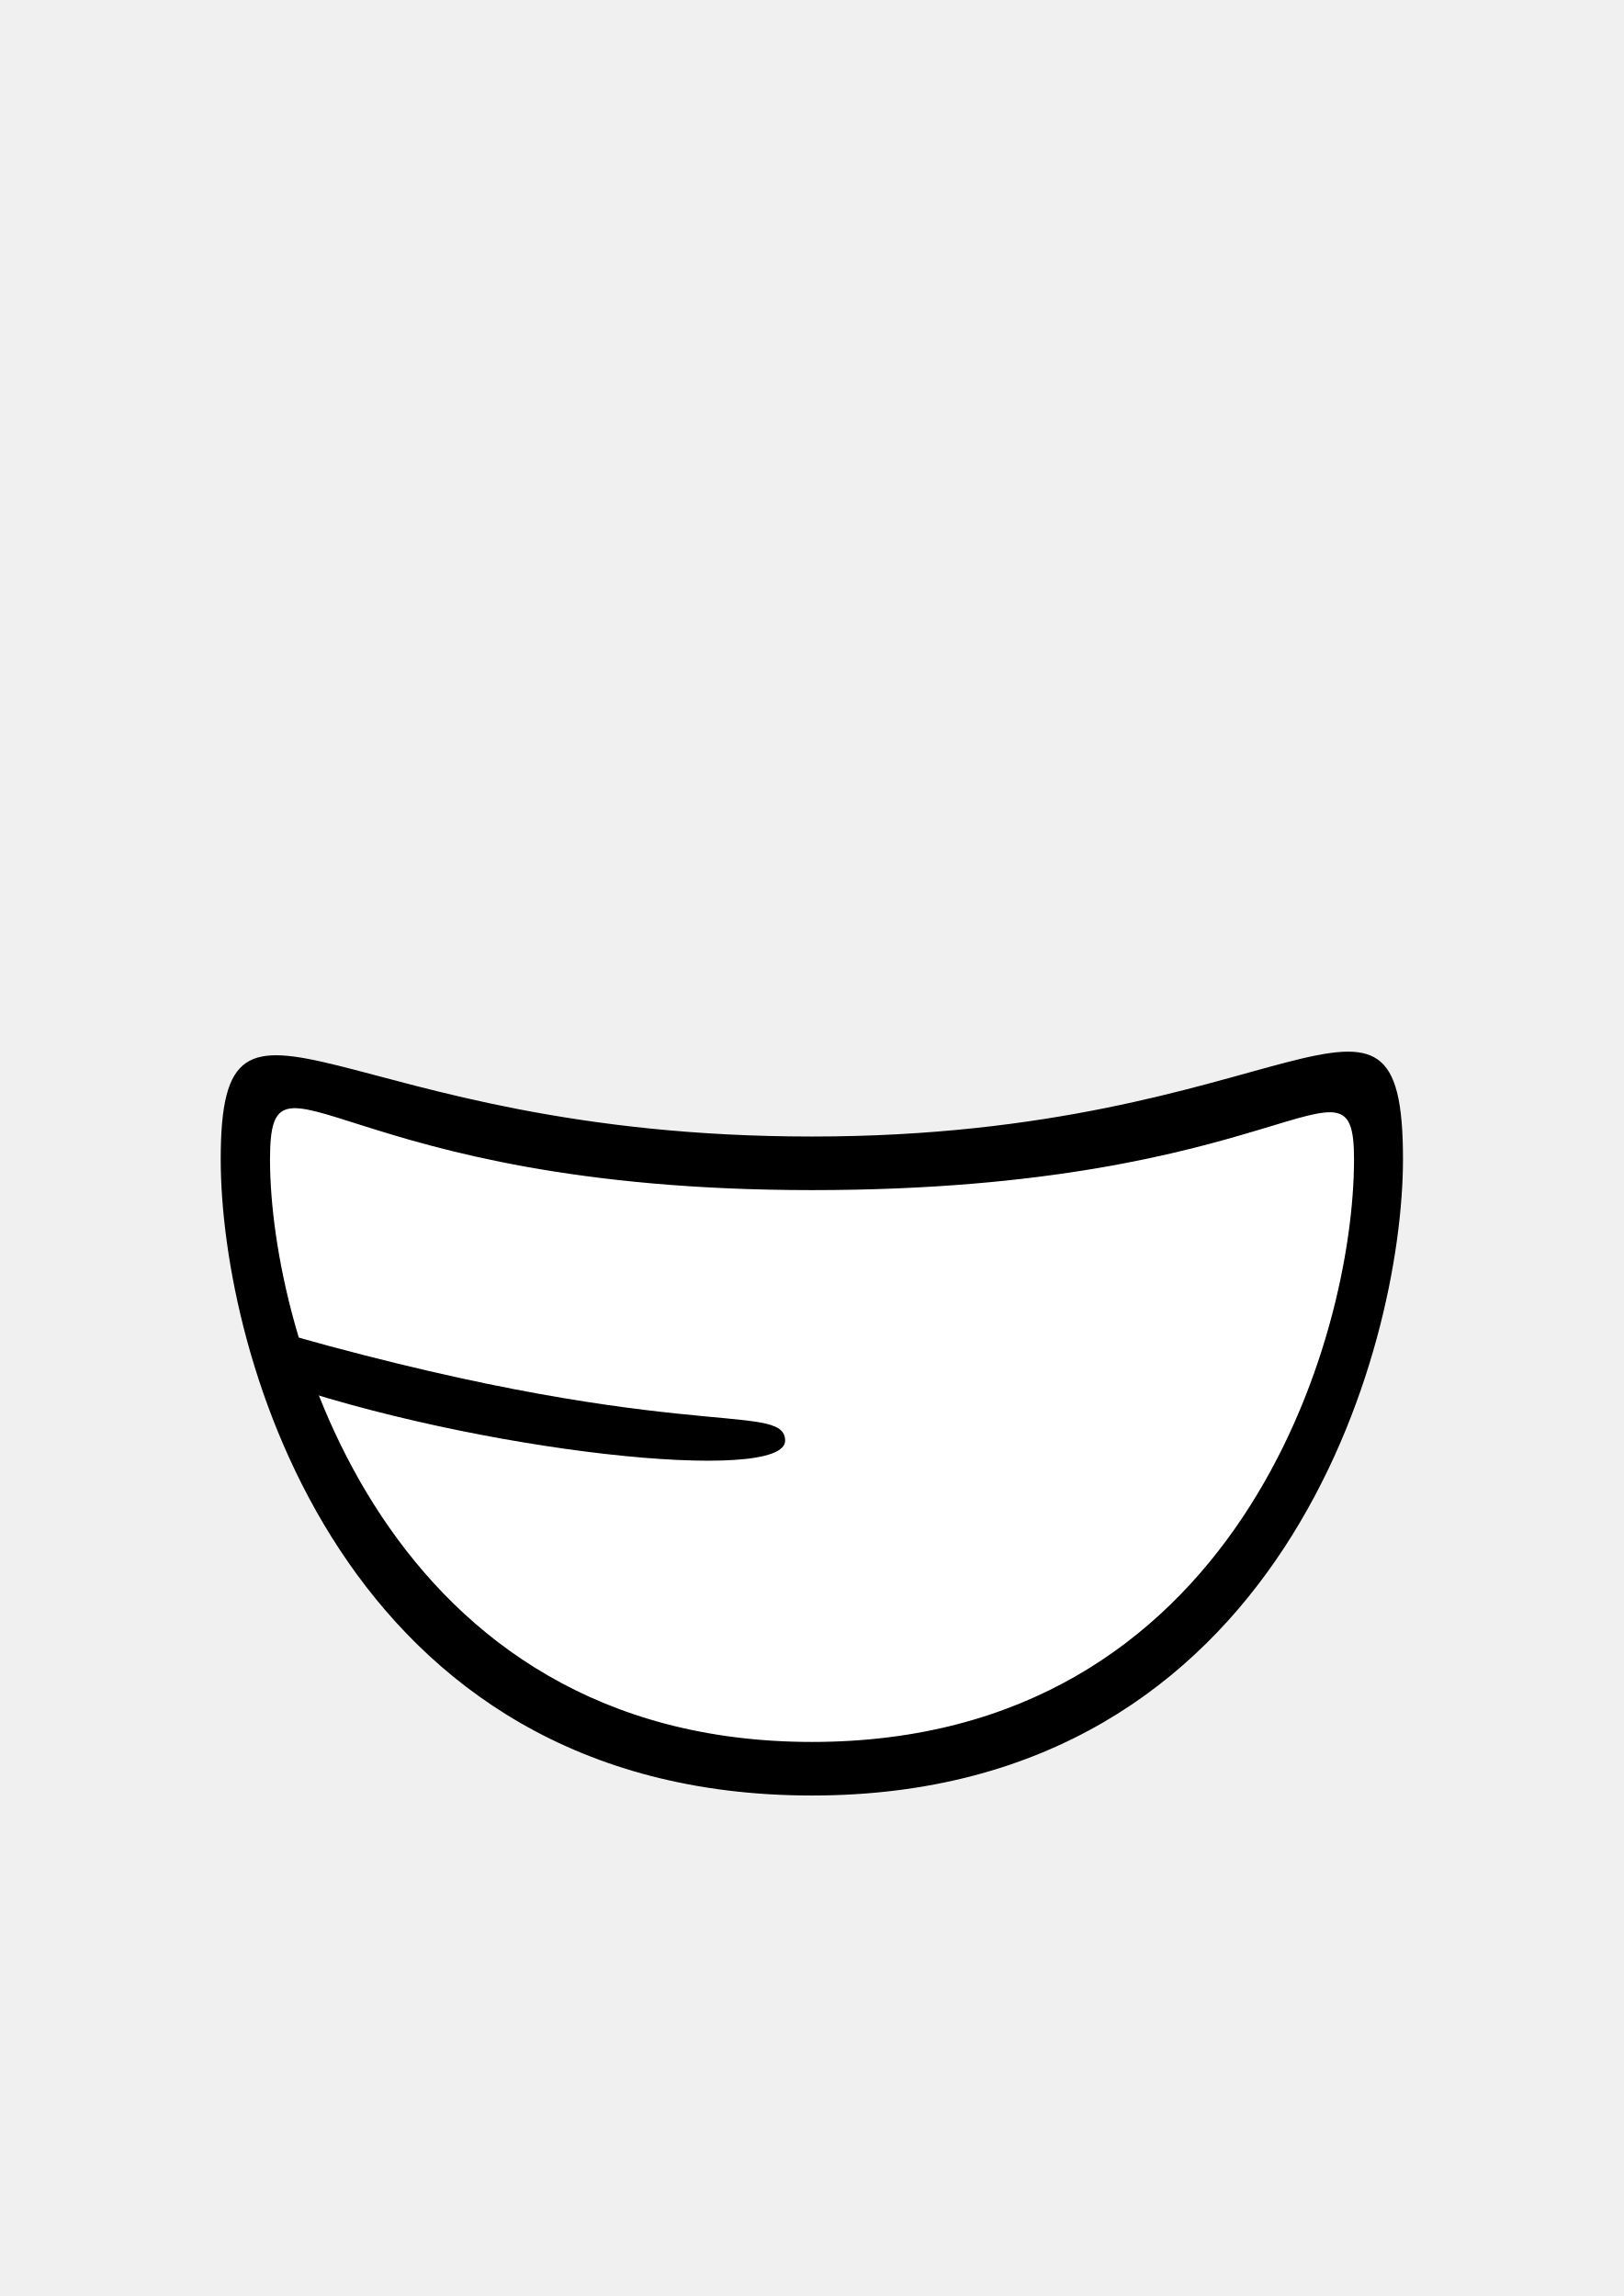
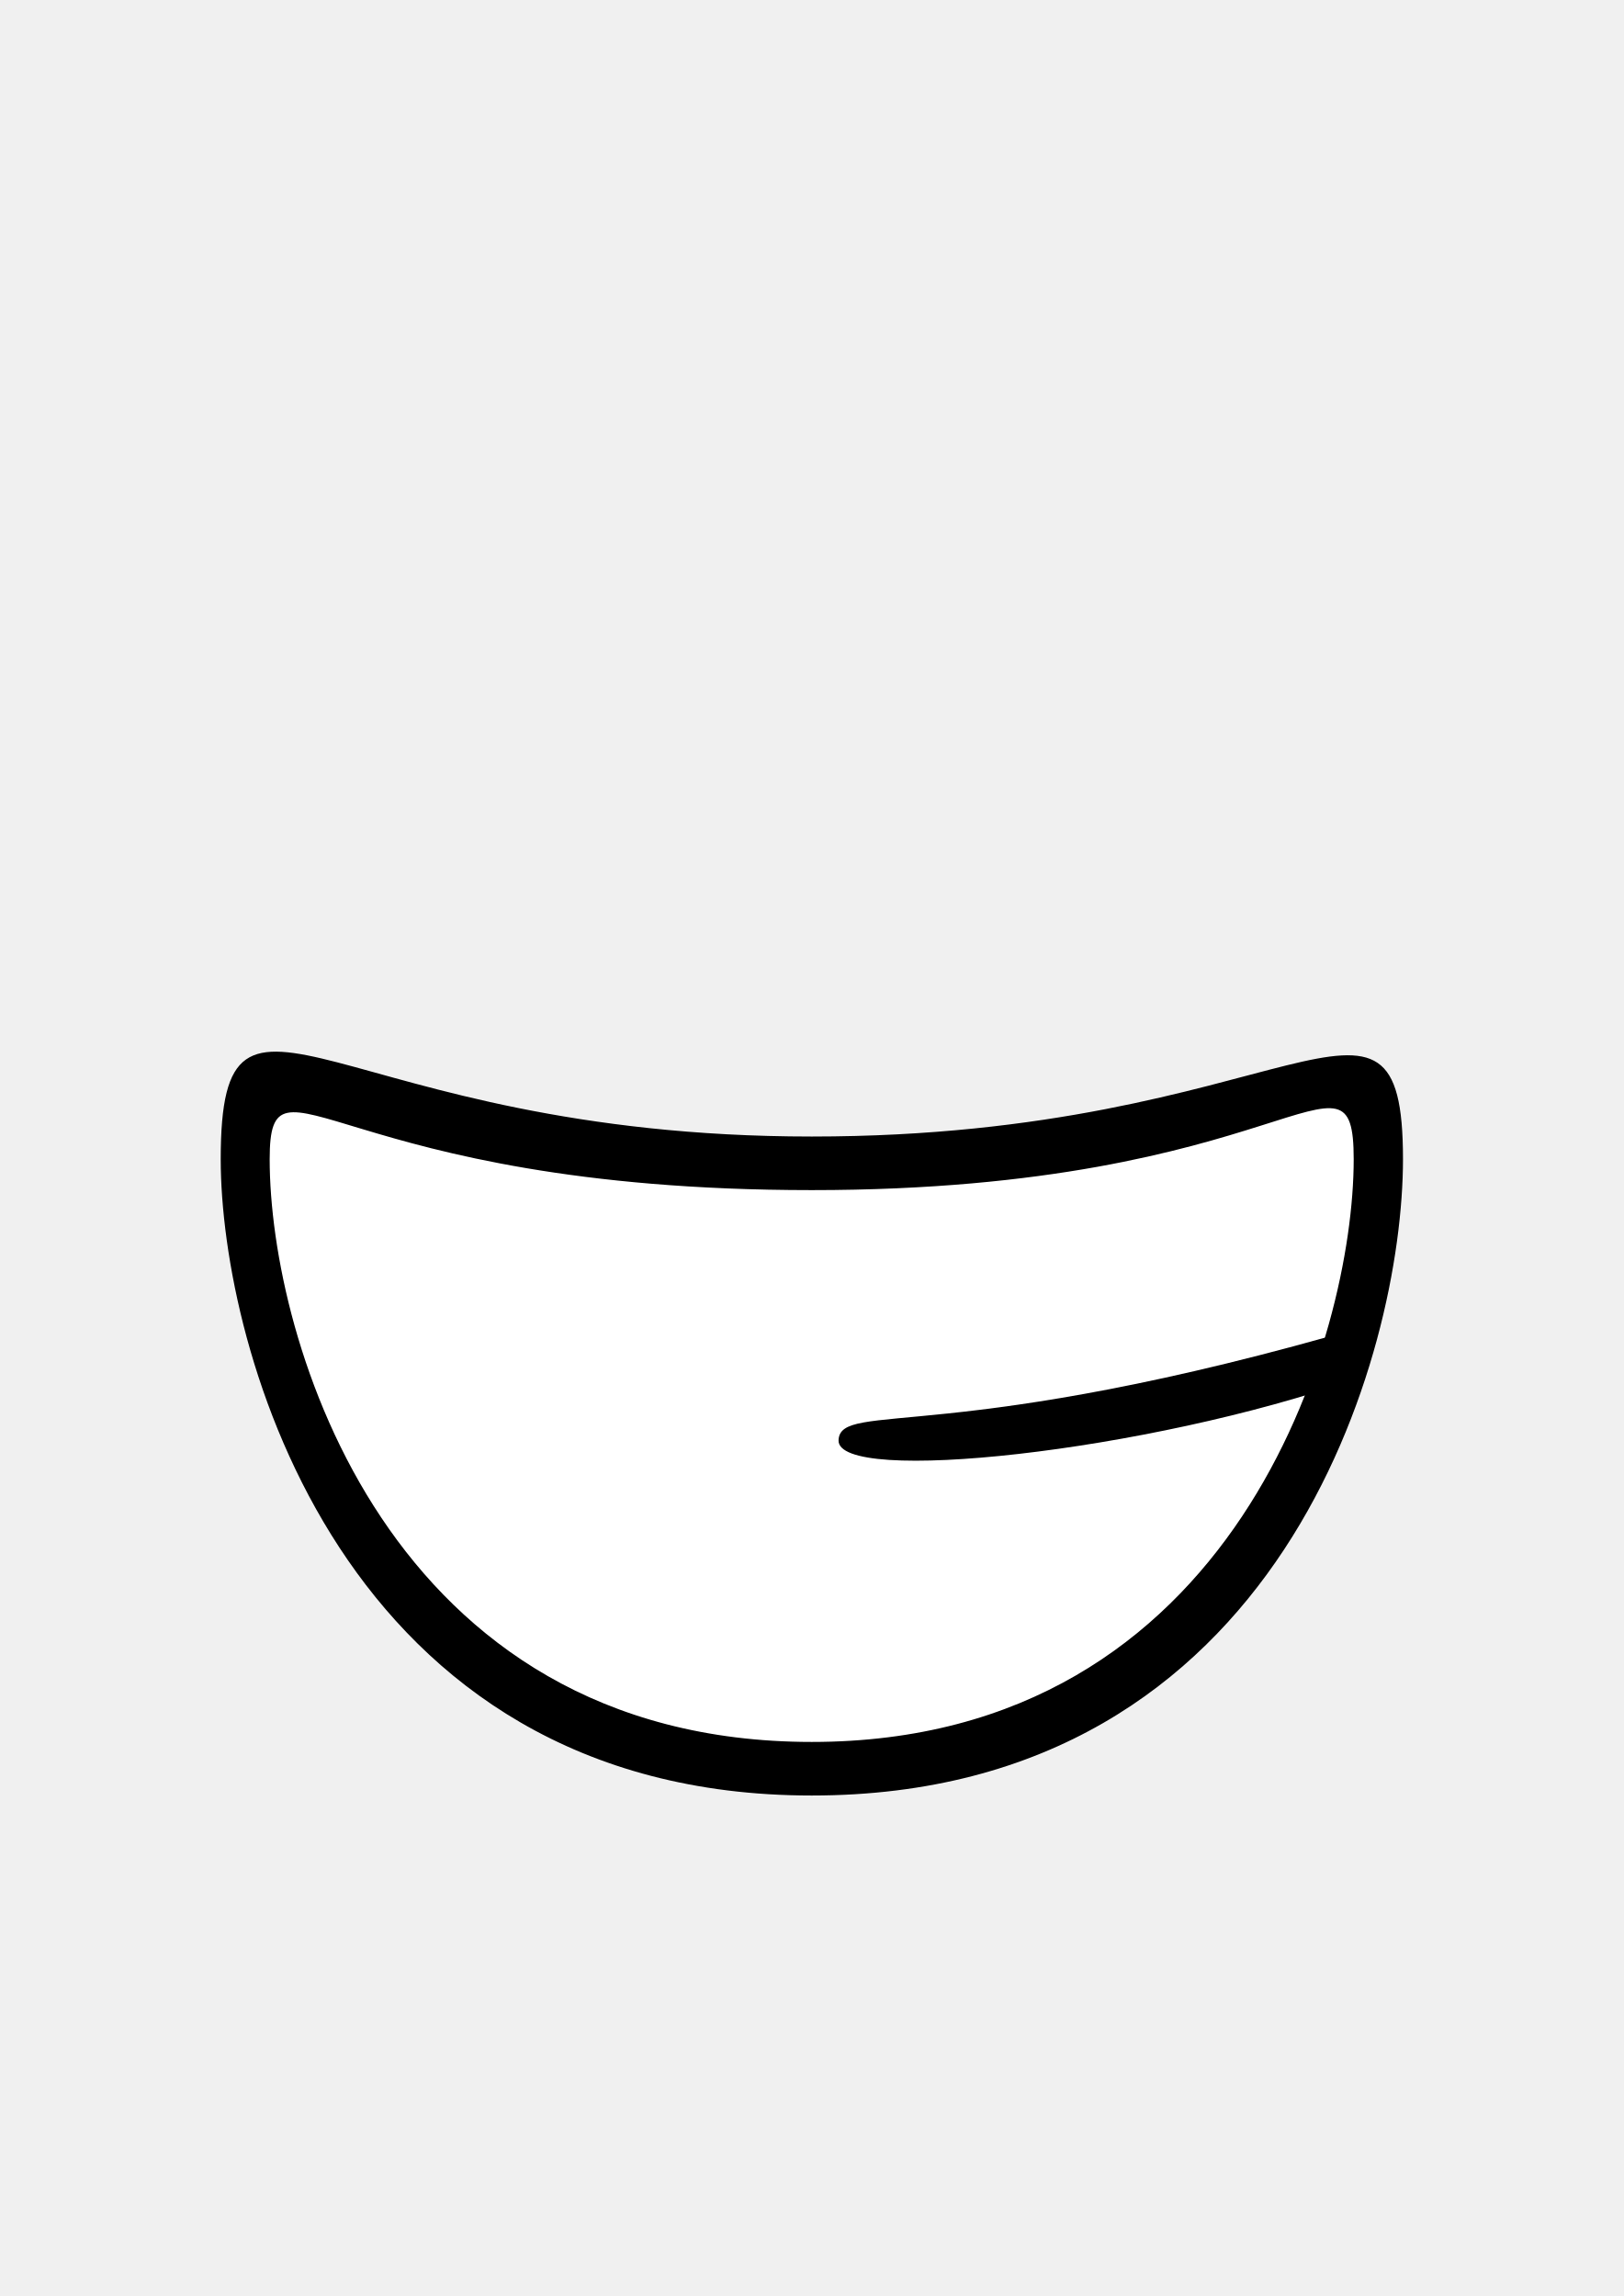
<svg xmlns="http://www.w3.org/2000/svg" width="210mm" height="297mm" viewBox="0 0 210 297" version="1.1" id="svg8194">
  <defs id="defs8191" />
  <g id="layer1">
    <path d="m 178.425,147.448 c 0,24.452 -15.825,79.507 -73.197,79.507 -57.372,0 -73.179,-55.562 -73.179,-79.507 0,-17.828 9.043,4.216 73.179,4.216 64.136,0 73.197,-20.774 73.197,-4.216 z" style="font-variation-settings:'wdth' 100, 'wght' 900;fill:#ffffff;stroke-width:1.254;stroke-linecap:round;paint-order:stroke fill markers" id="path270" />
-     <path id="path8463" style="font-variation-settings:'wdth' 100, 'wght' 900;fill:#000000;stroke-width:1.195;stroke-linecap:round;paint-order:stroke fill markers" d="m 105.013,147.016 c -61.682,0 -76.467,-25.499 -76.467,2.934 0,24.878 15.505,82.309 76.467,82.309 60.962,0 76.441,-58.059 76.441,-82.309 0,-29.489 -14.759,-2.934 -76.441,-2.934 z m 70.109,2.934 c 0,23.182 -15.157,75.379 -70.109,75.379 -54.952,0 -70.092,-52.677 -70.092,-75.379 0,-16.902 8.662,3.997 70.092,3.997 61.431,0 70.109,-19.695 70.109,-3.997 z" />
-     <path id="path7945" style="font-variation-settings:'wdth' 100, 'wght' 900;fill:#000000;stroke-width:1.195;stroke-linecap:round;paint-order:stroke fill markers" d="m 32.972,171.411 1.587,6.94 c 27.022,9.515 67.234,13.769 66.987,7.945 -0.22,-5.192 -14.66,0.931 -68.575,-14.885 z" />
+     <path id="path8463" style="font-variation-settings:'wdth' 100, 'wght' 900;fill:#000000;stroke-width:1.195;stroke-linecap:round;paint-order:stroke fill markers" d="m 104.987,147.016 c 61.682,0 76.467,-25.499 76.467,2.934 0,24.878 -15.505,82.309 -76.467,82.309 -60.962,0 -76.441,-58.059 -76.441,-82.309 0,-29.489 14.759,-2.934 76.441,-2.934 z m -70.109,2.934 c 0,23.182 15.157,75.379 70.109,75.379 54.952,0 70.092,-52.677 70.092,-75.379 0,-16.902 -8.662,3.997 -70.092,3.997 -61.431,0 -70.109,-19.695 -70.109,-3.997 z" />
+     <path id="path7945" style="font-variation-settings:'wdth' 100, 'wght' 900;fill:#000000;stroke-width:1.195;stroke-linecap:round;paint-order:stroke fill markers" d="m 177.028,171.411 -1.587,6.94 c -27.022,9.515 -67.234,13.769 -66.987,7.945 0.22,-5.192 14.66,0.931 68.575,-14.885 z" />
  </g>
</svg>
